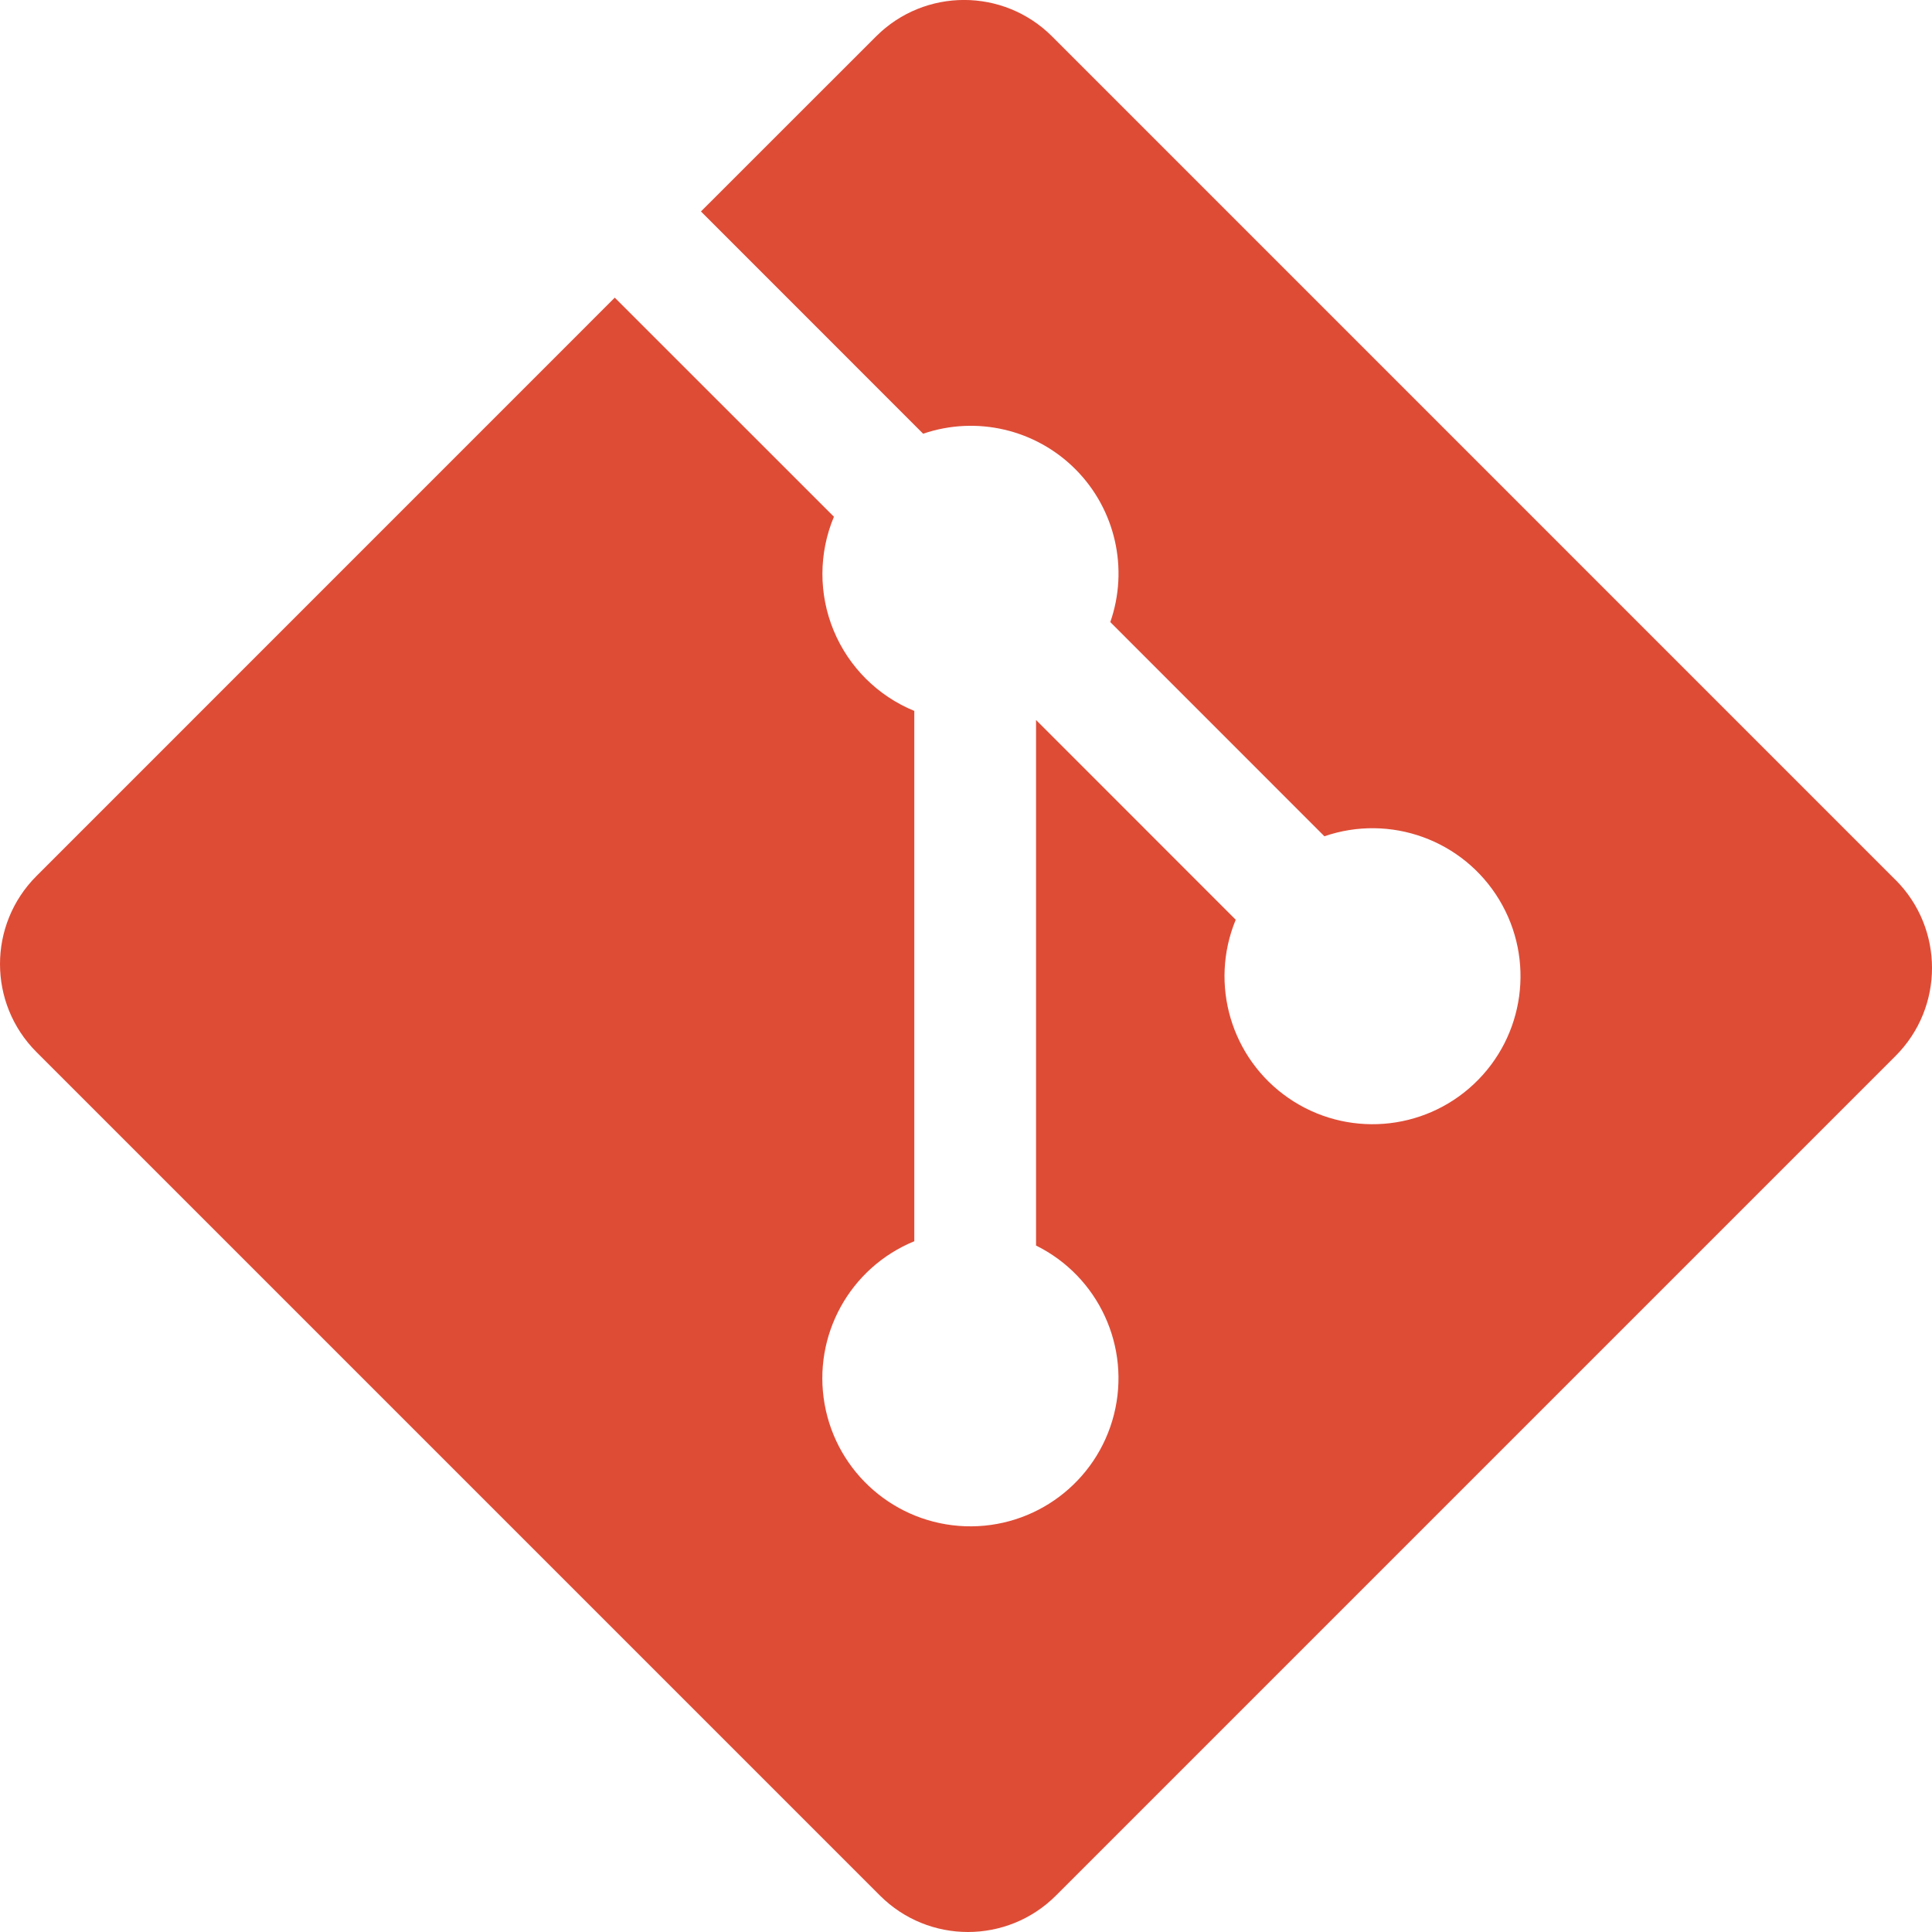
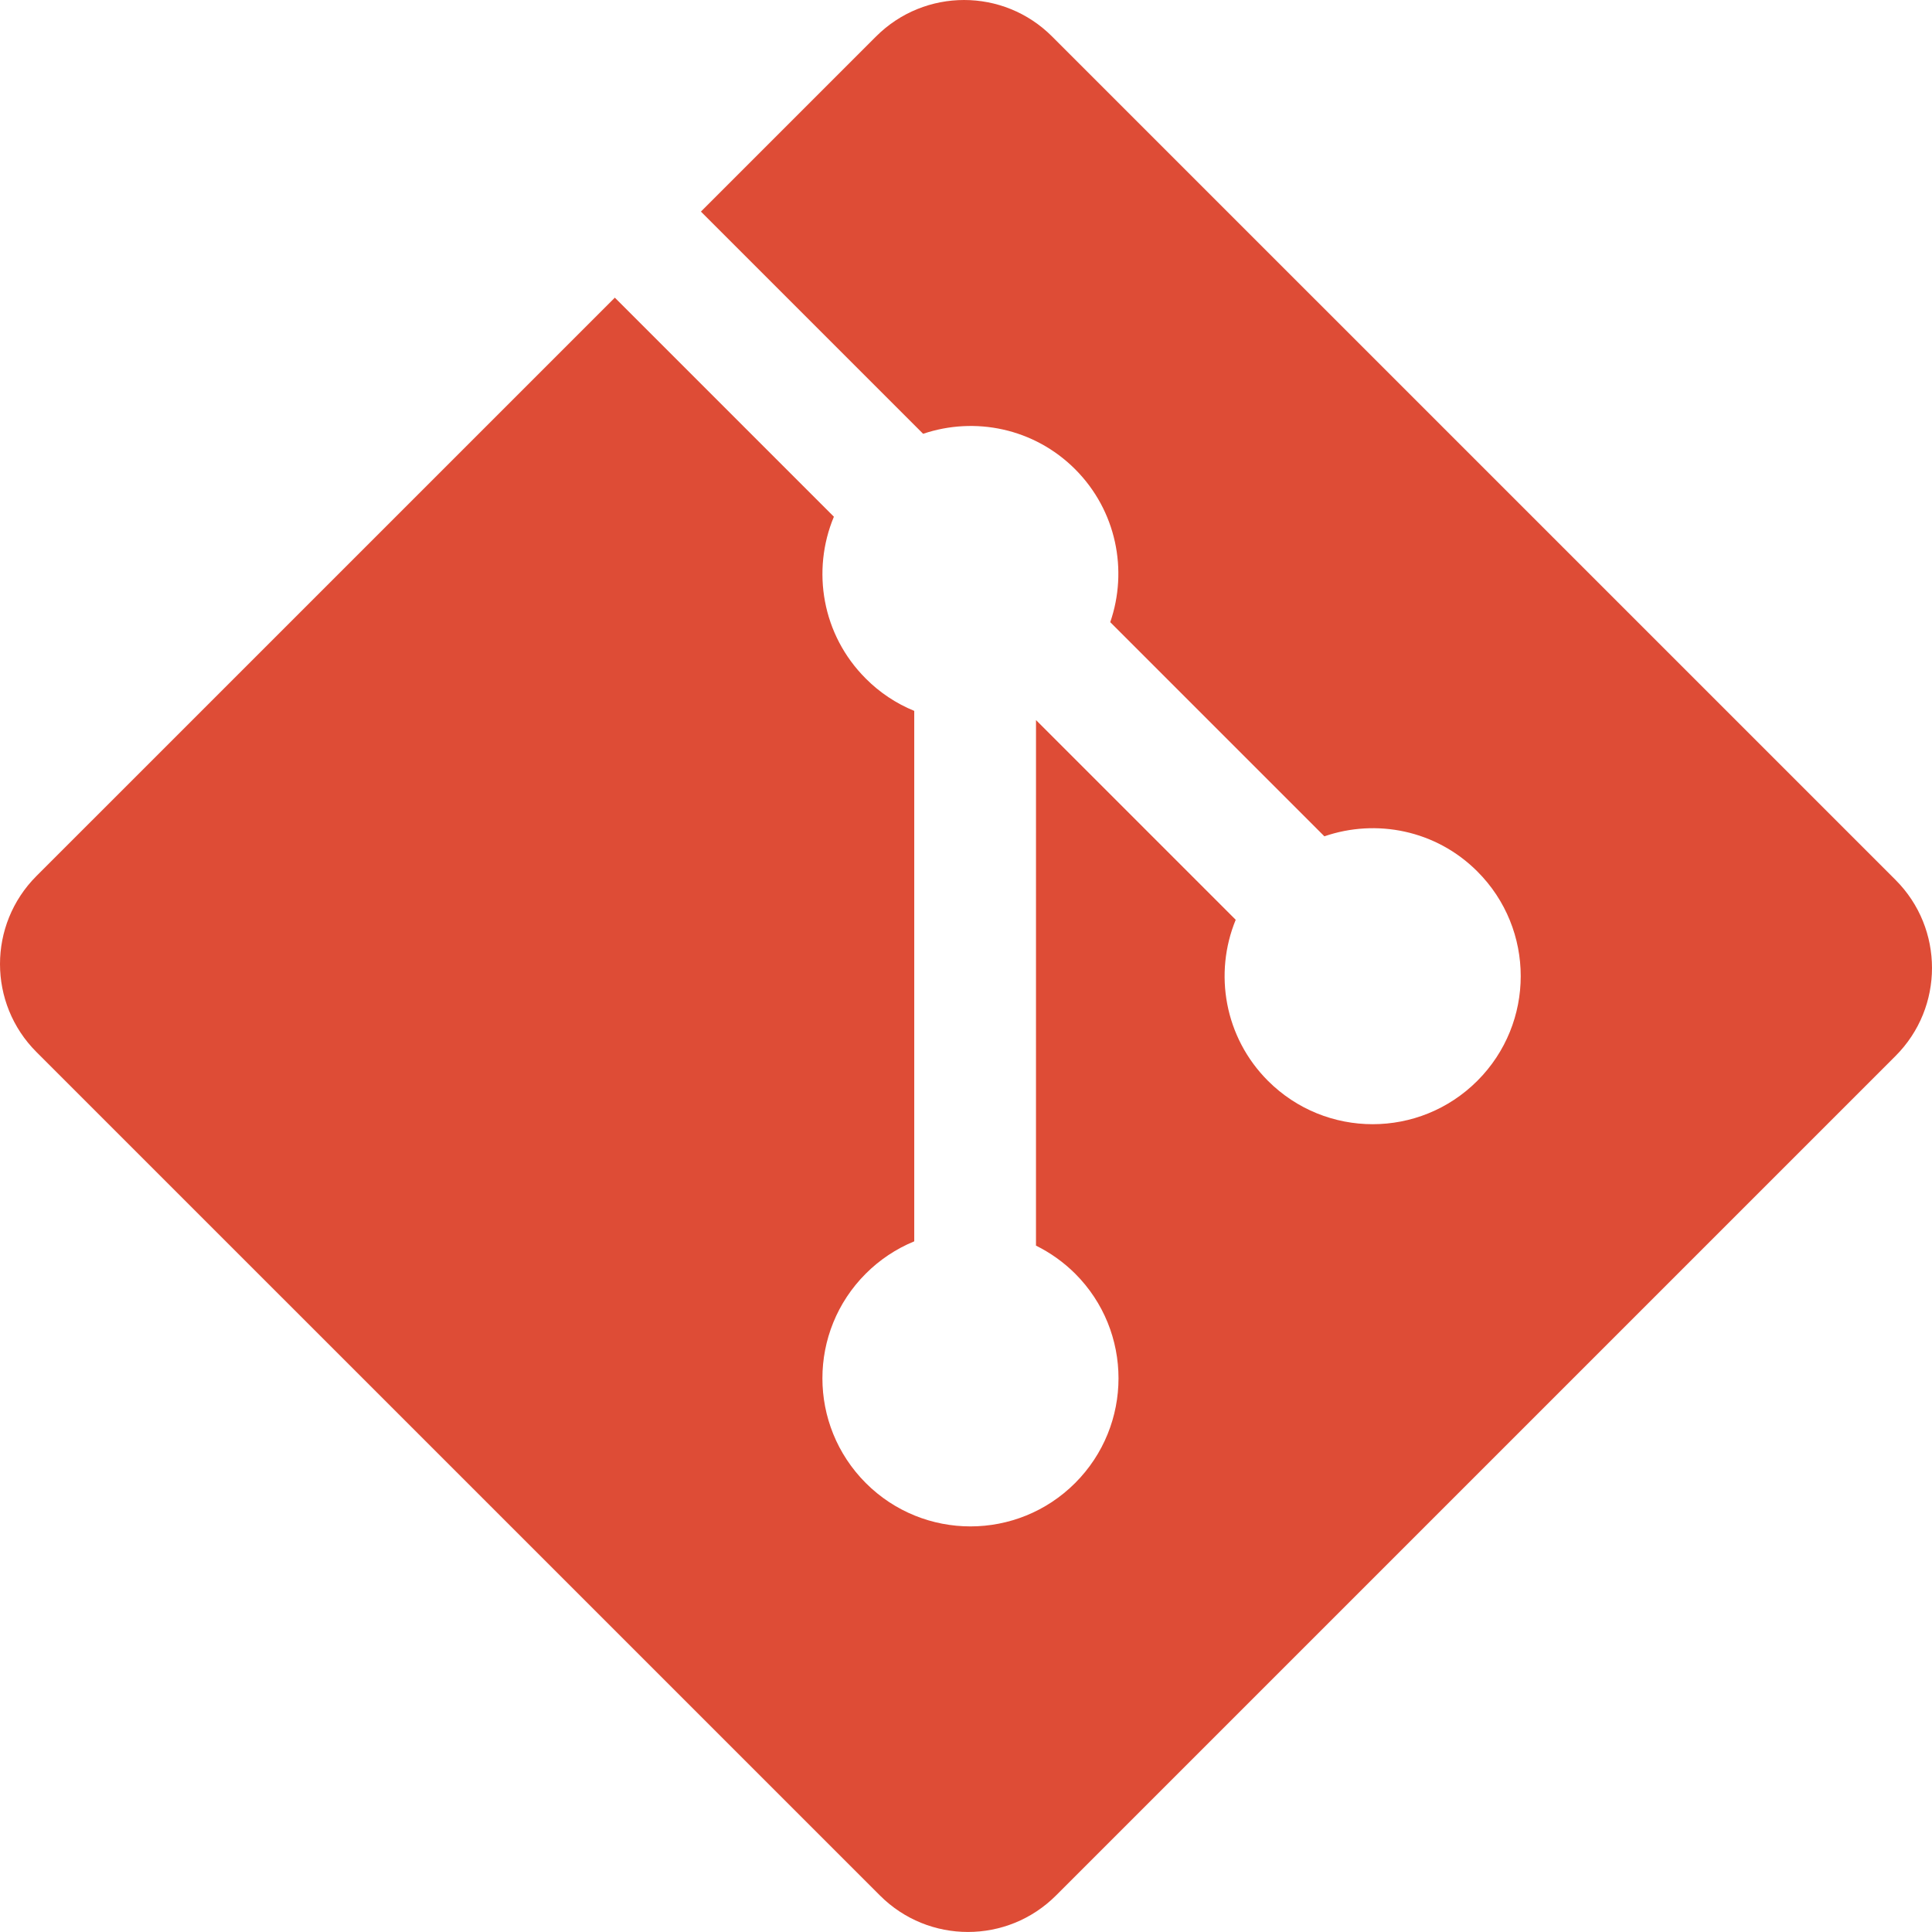
- <svg xmlns="http://www.w3.org/2000/svg" preserveAspectRatio="xMidYMid" viewBox="0 0 256 256">
-   <path d="M251.17 116.6 139.4 4.82a16.49 16.49 0 0 0-23.31 0l-23.21 23.2 29.44 29.45a19.57 19.57 0 0 1 24.8 24.96l28.37 28.38a19.61 19.61 0 1 1-11.75 11.06L137.28 95.4v69.64a19.62 19.62 0 1 1-16.13-.57V94.2a19.61 19.61 0 0 1-10.65-25.73L81.46 39.44 4.83 116.08a16.49 16.49 0 0 0 0 23.32L116.6 251.17a16.49 16.49 0 0 0 23.32 0l111.25-111.25a16.5 16.5 0 0 0 0-23.33" fill="#DE4C36" />
+ <svg xmlns="http://www.w3.org/2000/svg" width="800px" height="800px" viewBox="0 0 256 256" preserveAspectRatio="xMinYMin meet">
+   <path d="M251.172 116.594L139.4 4.828c-6.433-6.437-16.873-6.437-23.314 0l-23.21 23.21 29.443 29.443c6.842-2.312 14.688-.761 20.142 4.693 5.48 5.489 7.02 13.402 4.652 20.266l28.375 28.376c6.865-2.365 14.786-.835 20.269 4.657 7.663 7.66 7.663 20.075 0 27.74-7.665 7.666-20.08 7.666-27.749 0-5.764-5.77-7.188-14.235-4.27-21.336l-26.462-26.462-.003 69.637a19.82 19.82 0 0 1 5.188 3.71c7.663 7.66 7.663 20.076 0 27.747-7.665 7.662-20.086 7.662-27.74 0-7.663-7.671-7.663-20.086 0-27.746a19.654 19.654 0 0 1 6.421-4.281V94.196a19.378 19.378 0 0 1-6.421-4.281c-5.806-5.798-7.202-14.317-4.227-21.446L81.47 39.442l-76.64 76.635c-6.44 6.443-6.44 16.884 0 23.322l111.774 111.768c6.435 6.438 16.873 6.438 23.316 0l111.251-111.249c6.438-6.44 6.438-16.887 0-23.324" fill="#DE4C36" />
</svg>
